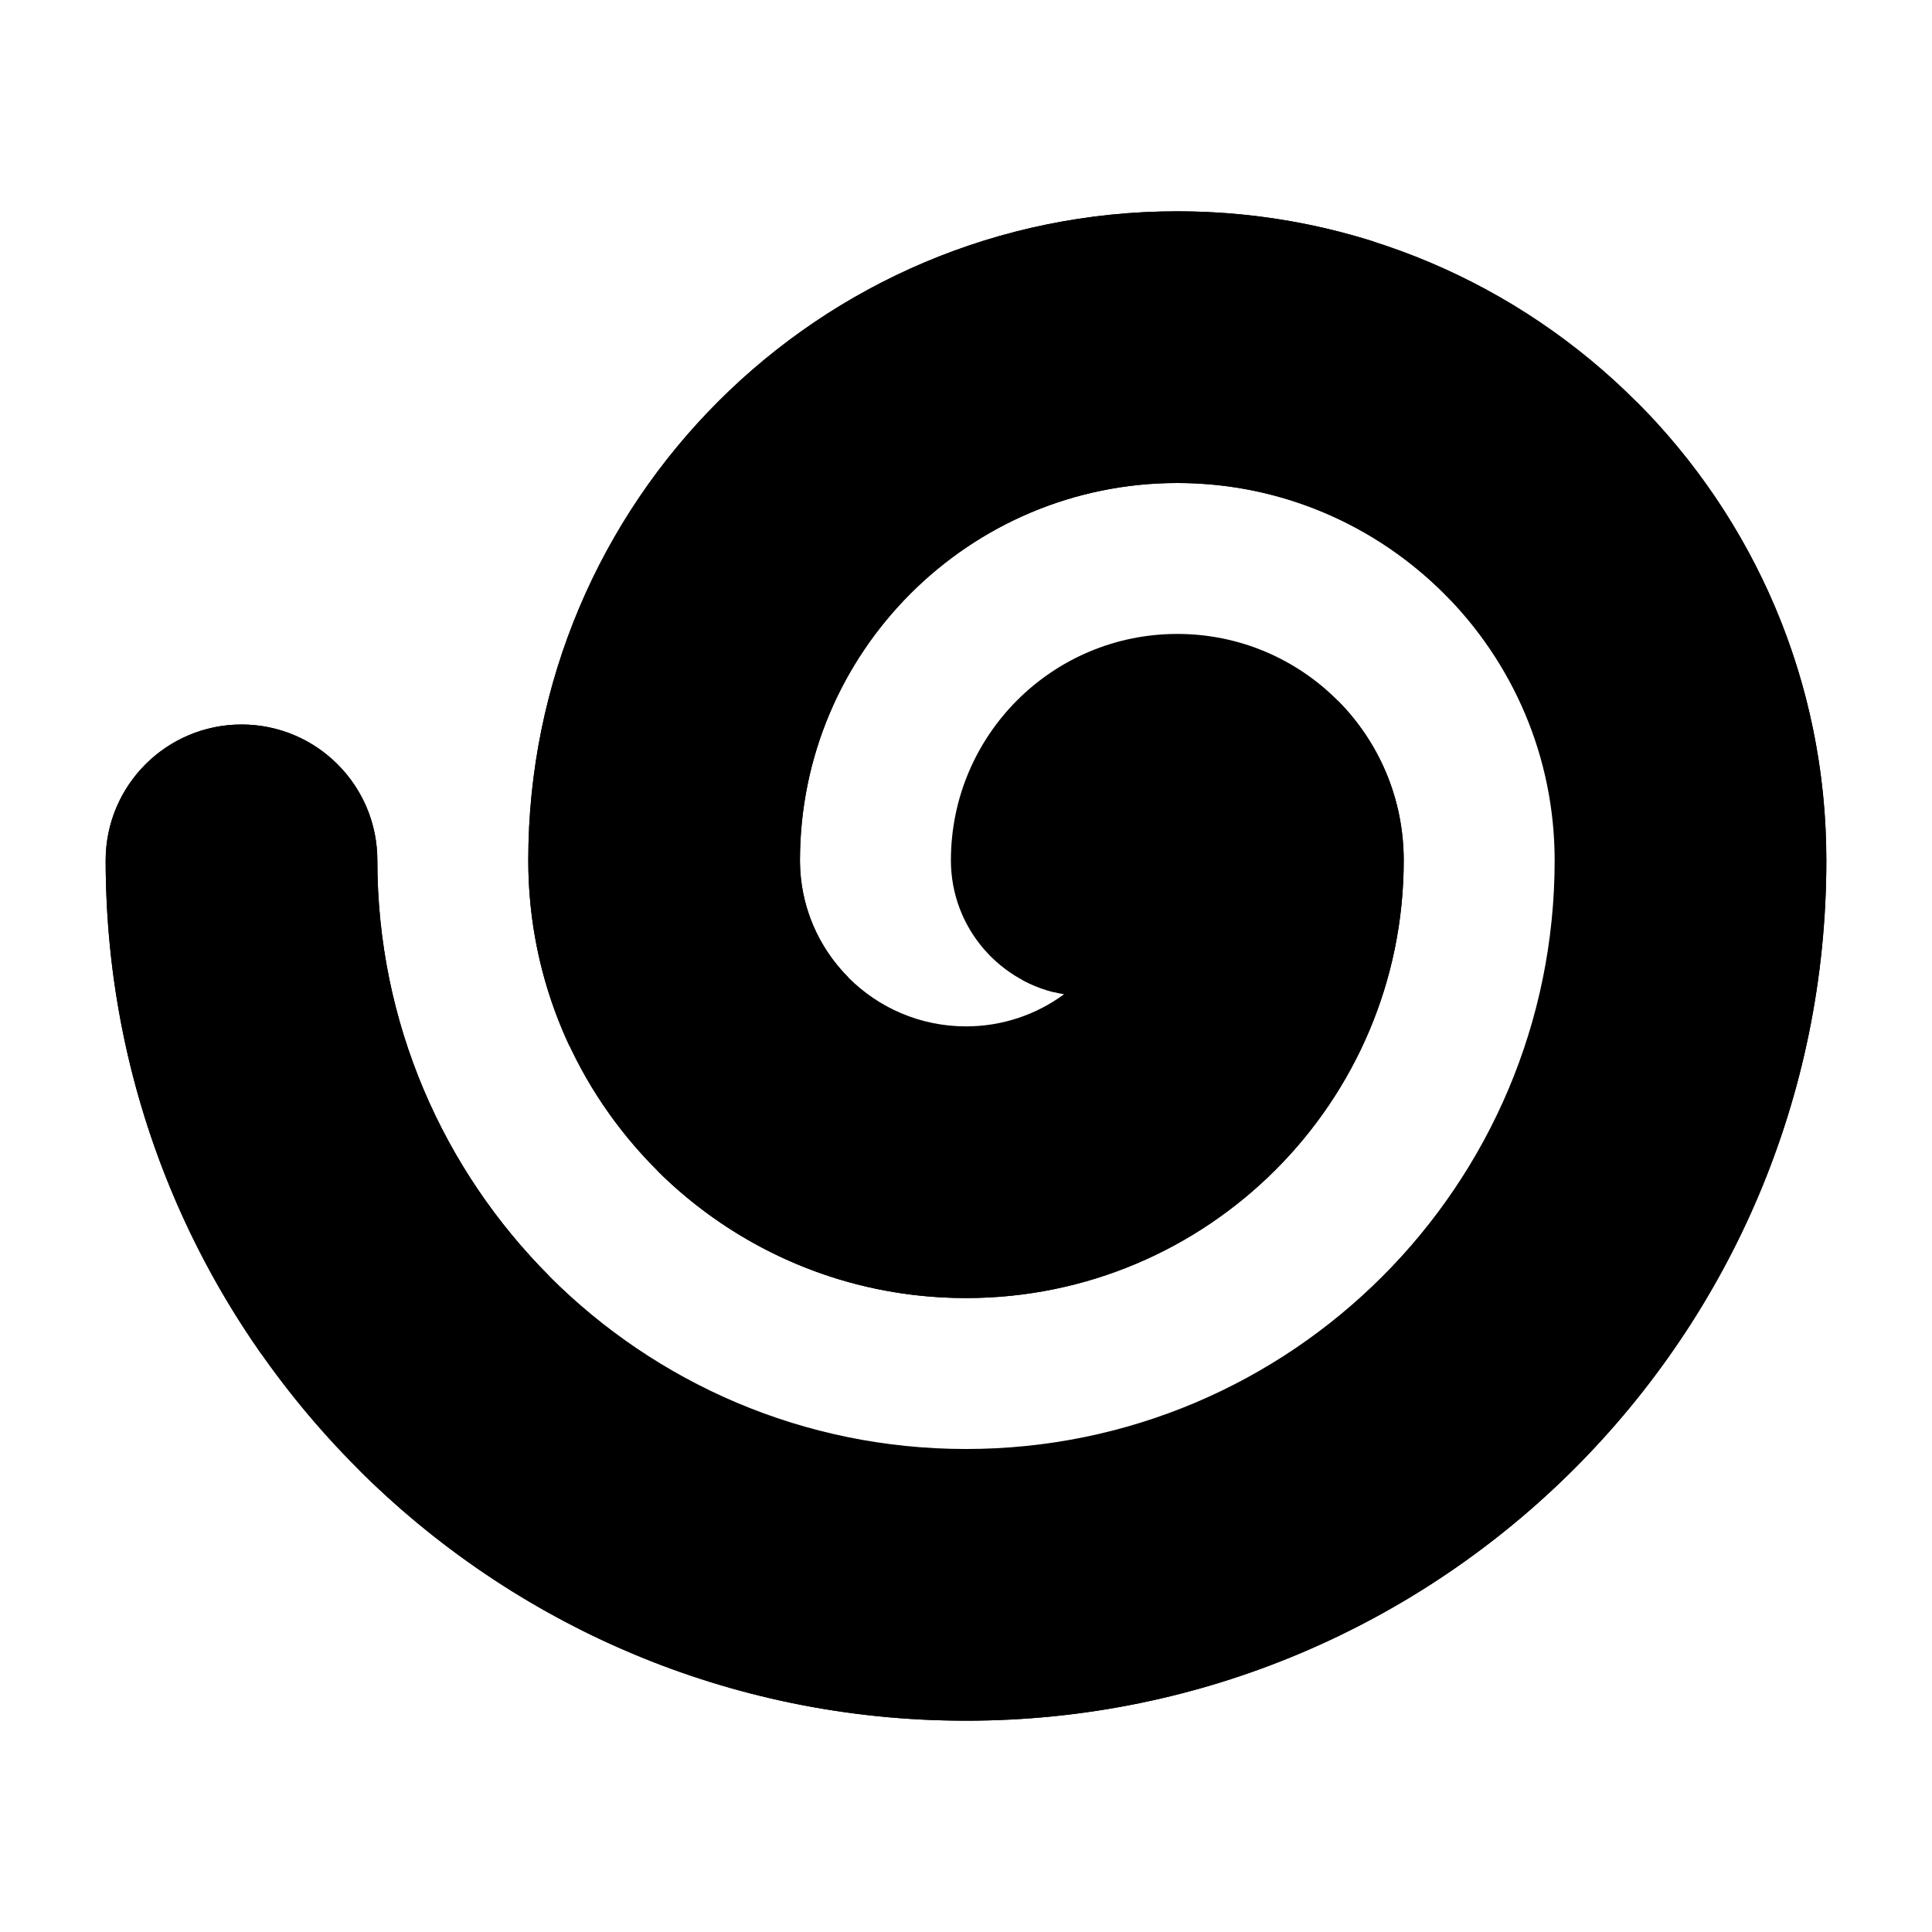
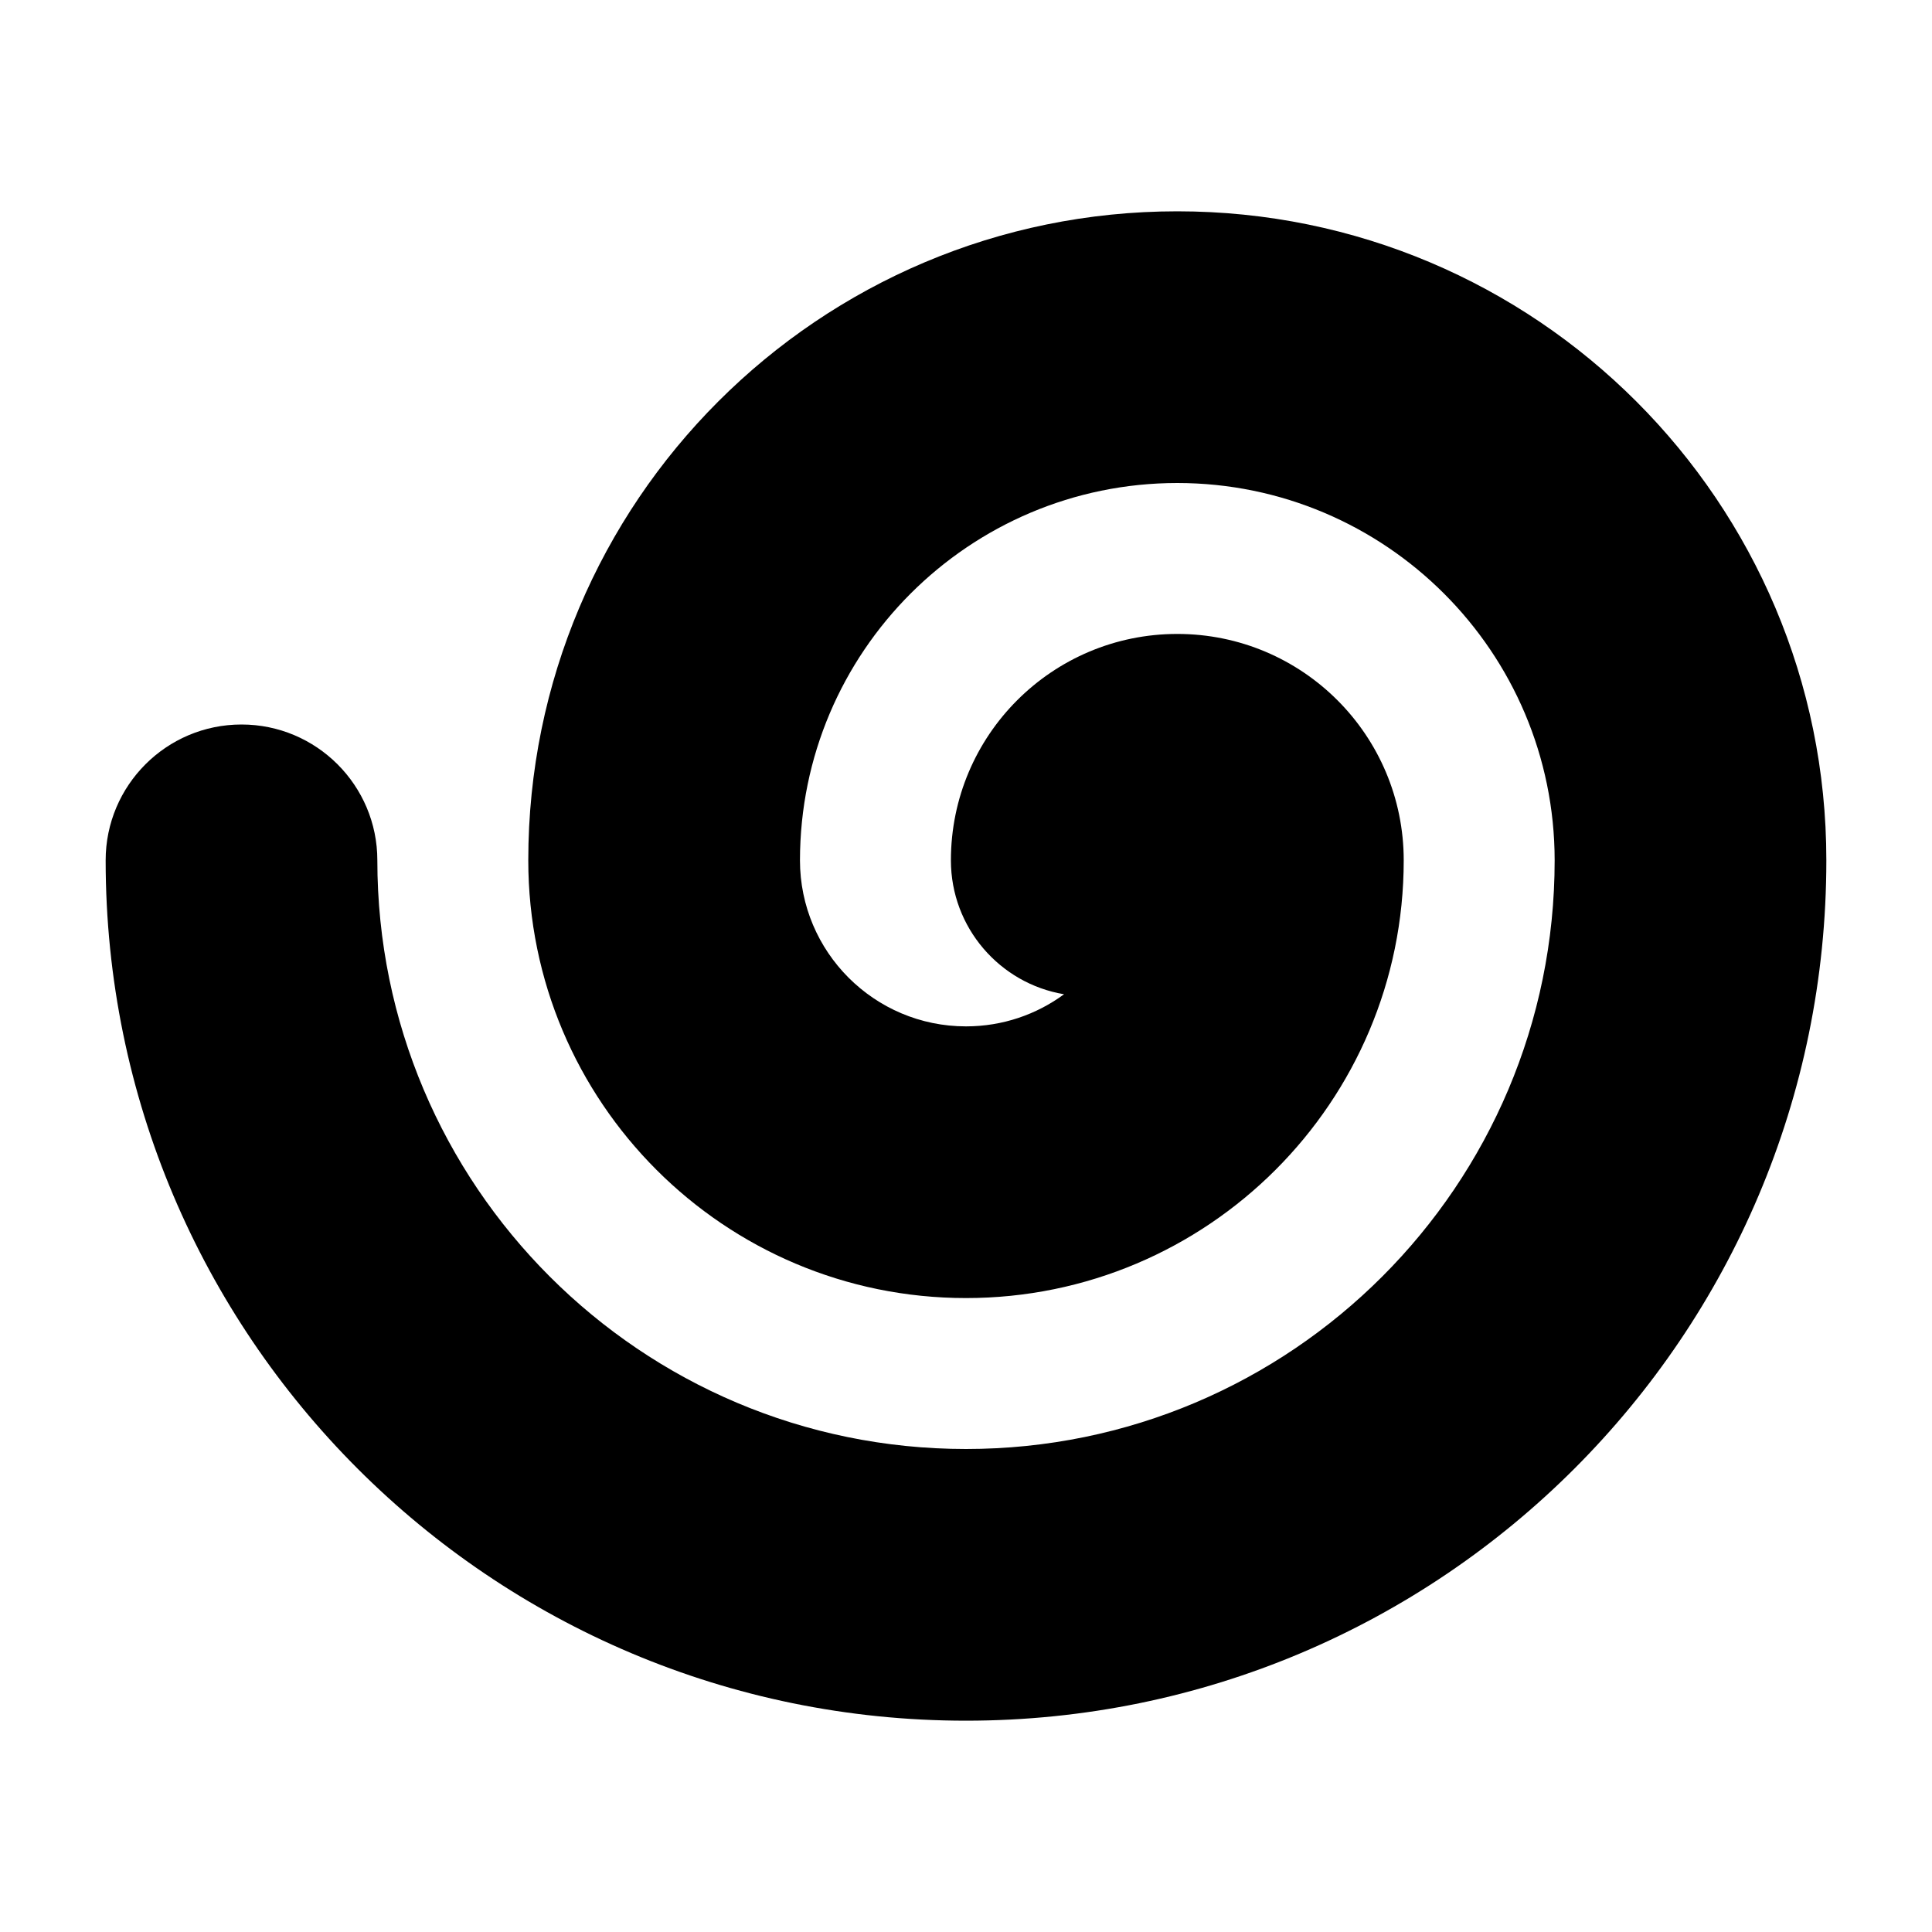
<svg xmlns="http://www.w3.org/2000/svg" viewBox="0 0 16 16">
  <path class="color-vector" d="M4.375,7.125C4.375,4.156,6.781,1.75,9.75,1.75C12.719,1.75,15.125,4.156,15.125,7.125C15.125,11.06,11.935,14.25,8,14.25C4.065,14.25,0.875,11.06,0.875,7.125C0.875,6.504,1.379,6,2,6C2.621,6,3.125,6.504,3.125,7.125C3.125,9.817,5.308,12,8,12C10.692,12,12.875,9.817,12.875,7.125C12.874,5.4,11.475,4.001,9.75,4C8.025,4.001,6.626,5.4,6.625,7.125C6.625,7.884,7.241,8.5,8,8.5C8.304,8.5,8.585,8.401,8.812,8.234C8.28,8.145,7.875,7.682,7.875,7.125C7.875,6.089,8.714,5.25,9.75,5.25C10.786,5.25,11.625,6.089,11.625,7.125C11.625,9.127,10.002,10.75,8,10.75C5.998,10.75,4.375,9.127,4.375,7.125Z" />
-   <path class="color-e-nearwhite" d="M4.375,7.125C4.375,4.156,6.781,1.75,9.75,1.75C10.317,1.75,10.864,1.838,11.378,2.001L10.927,2.452C10.806,2.444,10.684,2.44,10.561,2.44C7.802,2.44,5.517,4.474,5.124,7.125C5.063,7.398,5.03,7.682,5.03,7.973C5.03,8.094,5.036,8.214,5.047,8.332L4.716,8.663C4.537,8.281,4.423,7.864,4.387,7.424C4.379,7.325,4.375,7.226,4.375,7.125ZM0.875,7.125C0.876,6.504,1.379,6.001,2,6C2.14,6,2.275,6.026,2.4,6.073C2.55,6.13,2.684,6.218,2.795,6.329C2.329,6.472,1.923,6.753,1.625,7.125L1.624,7.125C1.596,7.386,1.581,7.651,1.581,7.919C1.581,9.05,1.841,10.121,2.305,11.074L2.165,11.214C1.379,10.096,0.908,8.742,0.877,7.279C0.876,7.228,0.875,7.176,0.875,7.125Z" />
-   <path class="color-vector-dim" d="M7.422,3.569C8.441,2.973,9.704,2.973,10.723,3.569C11.296,3.905,11.743,4.399,12.02,4.977C11.888,4.837,11.742,4.71,11.586,4.596C11.071,4.221,10.436,4,9.75,4C8.024,4,6.625,5.399,6.625,7.125C6.625,7.133,6.625,7.141,6.625,7.149C6.631,7.481,6.754,7.785,6.956,8.019C6.979,8.046,7.003,8.072,7.028,8.097C6.503,7.981,6.074,7.612,5.874,7.125L5.863,7.125C5.82,6.904,5.8,6.678,5.804,6.448C5.783,5.267,6.402,4.166,7.422,3.569ZM14.435,6.314C14.435,5.212,14.111,4.188,13.553,3.327C13.648,3.421,13.739,3.52,13.826,3.621C14.636,4.562,15.125,5.787,15.125,7.125C15.125,11.06,11.935,14.25,8,14.25C7.907,14.25,7.815,14.248,7.723,14.245C5.868,14.174,4.195,13.394,2.967,12.168C4.157,13.034,5.622,13.544,7.206,13.544C10.922,13.544,13.981,10.735,14.376,7.125C14.415,6.86,14.435,6.59,14.435,6.314ZM11.099,6.125C11.099,6.015,11.091,5.906,11.077,5.8C11.077,5.8,11.077,5.8,11.078,5.801C11.415,6.139,11.625,6.608,11.625,7.125C11.625,9.127,10.002,10.75,8,10.75C7.852,10.75,7.706,10.741,7.563,10.724C6.738,10.625,5.998,10.248,5.439,9.691C5.954,9.949,6.536,10.095,7.152,10.095C8.97,10.095,10.49,8.826,10.876,7.125C11.019,6.822,11.099,6.483,11.099,6.125ZM2.375,7.125C2.562,6.892,2.706,6.623,2.796,6.33C2.907,6.441,2.995,6.575,3.052,6.725C3.099,6.849,3.125,6.984,3.125,7.125C3.125,8.471,3.671,9.69,4.553,10.572C3.395,9.804,2.577,8.563,2.375,7.125ZM9.19,6.86C9.19,6.694,9.324,6.56,9.49,6.56C9.656,6.56,9.79,6.694,9.79,6.86C9.79,6.876,9.789,6.89,9.787,6.906C9.785,6.92,9.785,6.934,9.786,6.947C9.788,6.979,9.79,7.012,9.79,7.046C9.79,7.658,9.321,8.161,8.722,8.215C8.633,8.193,8.547,8.159,8.468,8.116L8.384,7.986C8.385,7.986,8.385,7.985,8.386,7.985C8.826,7.83,9.15,7.43,9.194,6.948C9.196,6.934,9.195,6.919,9.193,6.904C9.191,6.89,9.19,6.874,9.19,6.86Z" />
</svg>
